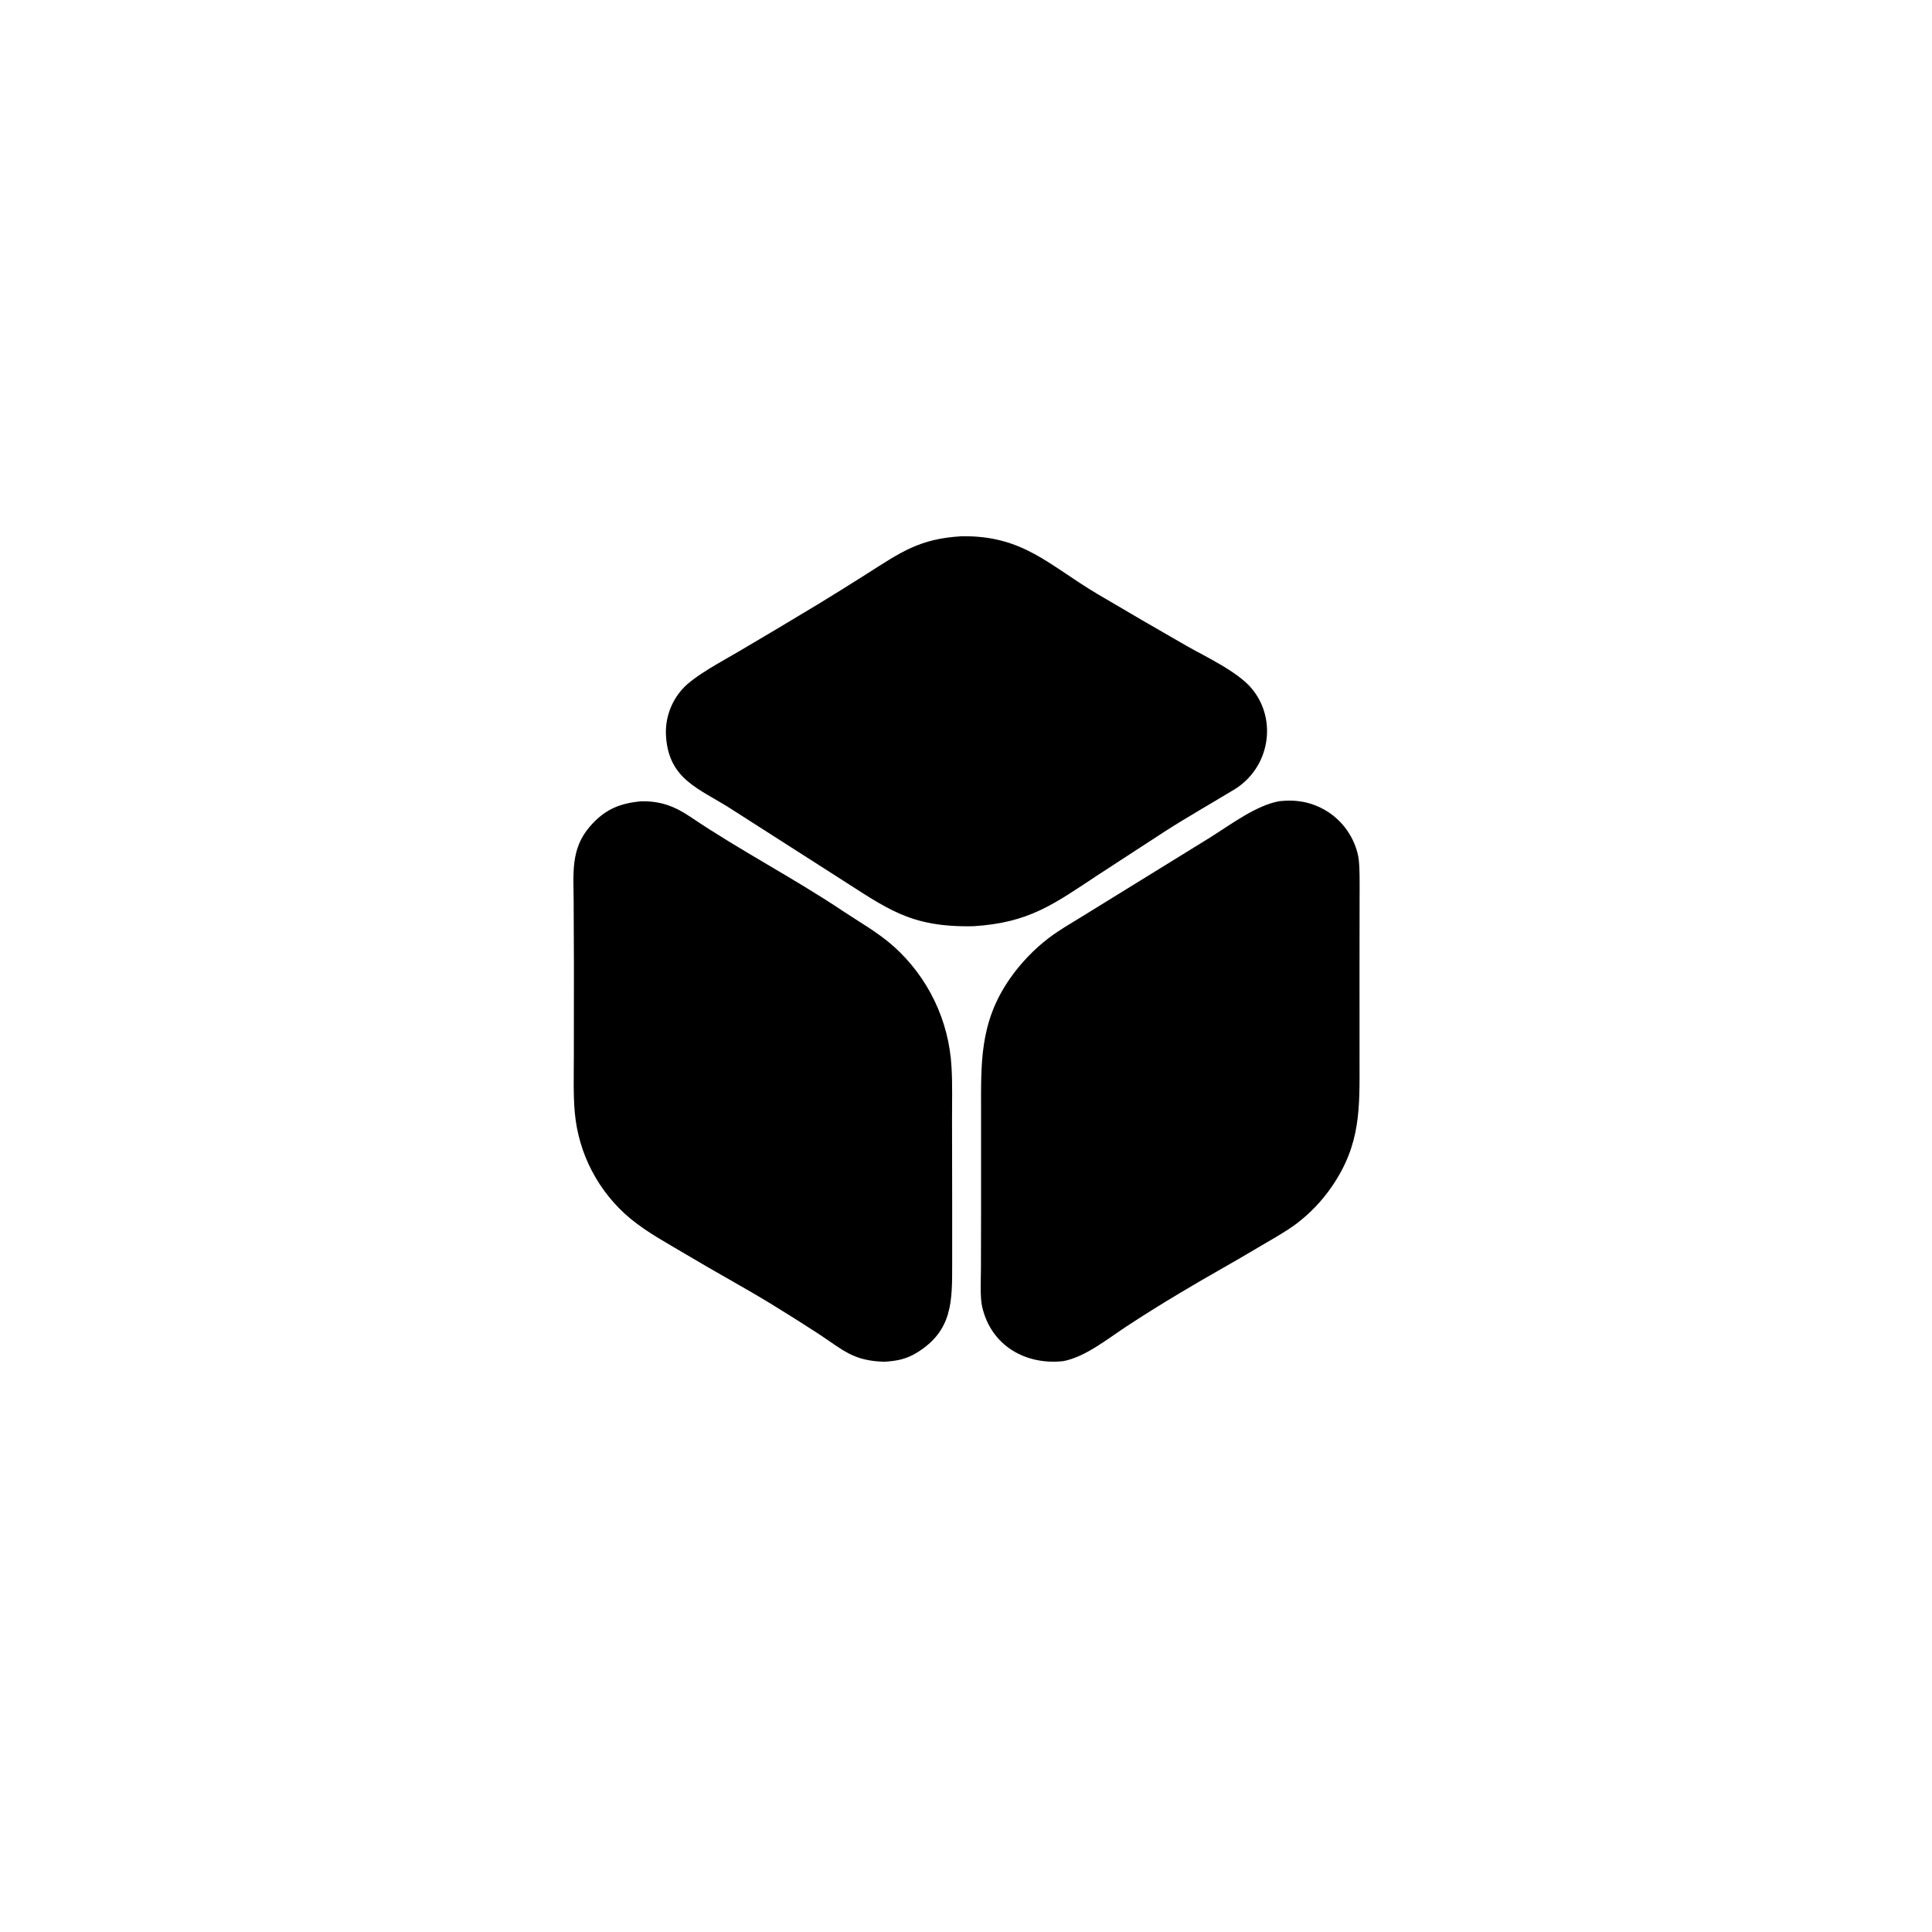
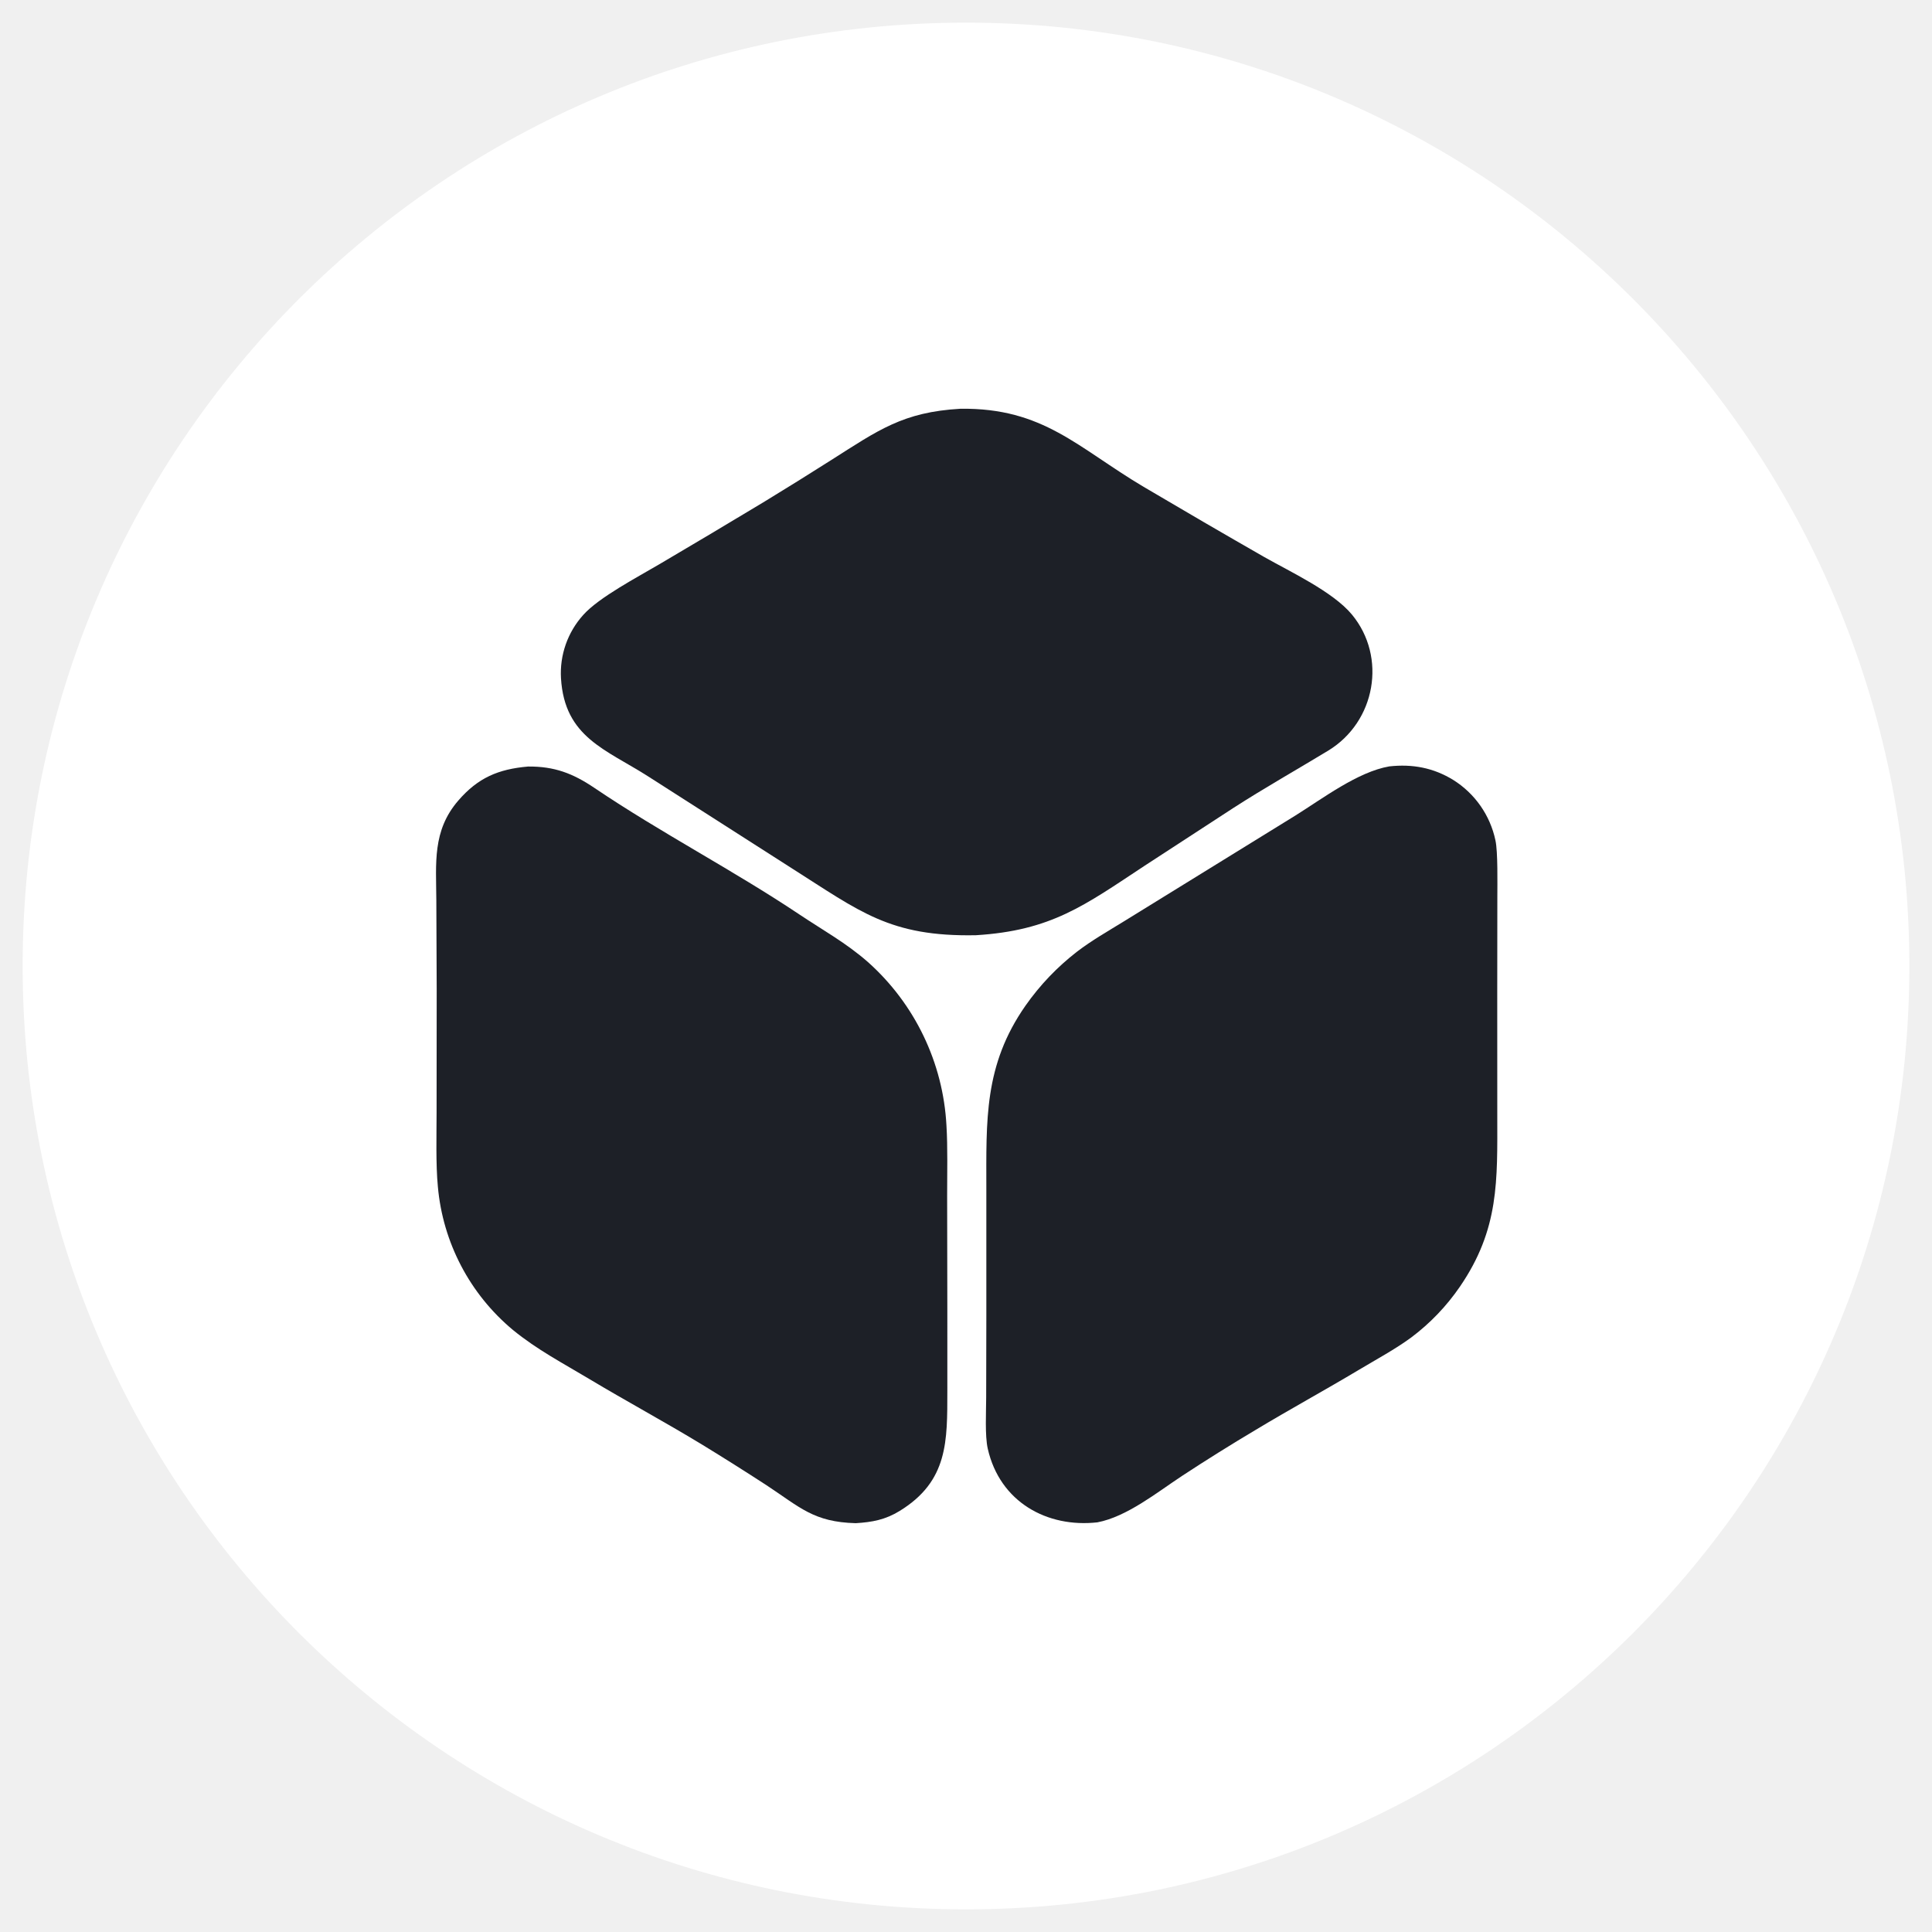
<svg xmlns="http://www.w3.org/2000/svg" width="1024" height="1024" viewBox="0 0 1024 1024">
-   <path fill="white" d="M0 0L1024 0L1024 1024L0 1024L0 0Z" />
-   <path d="M678.187 424.631C687.259 423.637 695.468 425.149 703.28 429.944C711.812 435.276 717.802 443.855 719.87 453.702C720.85 458.195 720.608 470.738 720.608 475.856L720.569 513.305L720.583 561.499C720.598 587.257 721.422 606.255 705.914 628.892C700.676 636.537 694.225 643.274 686.813 648.837C680.597 653.411 673.077 657.468 666.412 661.455C652.948 669.51 639.179 677.016 625.736 685.117C615.949 690.938 606.293 696.975 596.774 703.225C586.834 709.786 575.168 719.207 563.591 721.425C543.888 723.632 525.293 713.494 520.543 692.509C519.385 687.393 519.912 677.92 519.92 672.413L519.986 640.406L519.986 590.634C519.987 563.648 518.97 541.993 535.369 518.555C540.999 510.521 547.811 503.384 555.573 497.386C561.501 492.854 567.551 489.45 573.87 485.549L603.531 467.249L641.361 443.903C652.147 437.159 665.843 426.766 678.187 424.631Z" />
-   <path d="M340.073 424.688C350.405 424.599 357.644 427.36 366.143 433.101C392.337 450.796 420.359 465.228 446.649 482.805C455.895 488.987 464.981 493.973 473.479 501.434C491.922 517.87 503.03 540.996 504.33 565.666C504.85 574.118 504.587 584.529 504.595 593.127L504.67 638.052L504.673 669.869C504.637 689.428 505.089 705.179 485.984 716.932C480.353 720.396 475.218 721.36 468.702 721.754C452.176 721.318 446.887 715.556 433.673 706.852C425.288 701.401 416.829 696.066 408.297 690.848C393.889 682.09 378.608 673.843 364.101 665.147C353.711 658.918 343.664 653.687 334.151 645.918C317.214 631.829 306.596 611.567 304.651 589.623C303.81 580.817 304.139 569.372 304.147 560.387L304.191 512.049L304.045 477.19C303.973 462.646 302.426 449.914 312.656 438.065C320.409 429.086 328.386 425.703 340.073 424.688Z" />
-   <path d="M509.823 284.22C542.371 283.801 555.826 299.492 581.755 314.887C597.447 324.162 613.202 333.33 629.019 342.391C639.39 348.274 656.099 356.057 663.527 365.036C677.314 381.701 672.838 407.159 654.131 418.491C641.94 425.875 629.041 433.172 616.964 440.957L582.142 463.628C558.433 479.272 545.512 489.095 515.867 490.92C482.007 491.56 470.354 481.582 443.483 464.559L387.308 428.623C370.662 417.958 354.392 413.272 352.988 390.05C352.454 380.931 355.594 371.979 361.708 365.193C367.879 358.24 383.246 350.221 391.609 345.266C405.479 337.108 419.303 328.871 433.079 320.555C441.766 315.26 450.403 309.883 458.989 304.425C477.577 292.627 487.221 285.515 509.823 284.22Z" />
+   <circle cx="512" cy="512" r="500" fill="#ffffff" />
+   <g fill="#1d2027" transform="translate(512 512) scale(1.35) translate(-512 -503)">
+     <path d="M678.187 424.631C687.259 423.637 695.468 425.149 703.28 429.944C711.812 435.276 717.802 443.855 719.87 453.702C720.85 458.195 720.608 470.738 720.608 475.856L720.569 513.305L720.583 561.499C720.598 587.257 721.422 606.255 705.914 628.892C700.676 636.537 694.225 643.274 686.813 648.837C680.597 653.411 673.077 657.468 666.412 661.455C652.948 669.51 639.179 677.016 625.736 685.117C615.949 690.938 606.293 696.975 596.774 703.225C586.834 709.786 575.168 719.207 563.591 721.425C543.888 723.632 525.293 713.494 520.543 692.509C519.385 687.393 519.912 677.92 519.92 672.413L519.986 640.406L519.986 590.634C519.987 563.648 518.97 541.993 535.369 518.555C540.999 510.521 547.811 503.384 555.573 497.386C561.501 492.854 567.551 489.45 573.87 485.549L603.531 467.249L641.361 443.903C652.147 437.159 665.843 426.766 678.187 424.631Z" />
+     <path d="M340.073 424.688C350.405 424.599 357.644 427.36 366.143 433.101C392.337 450.796 420.359 465.228 446.649 482.805C455.895 488.987 464.981 493.973 473.479 501.434C491.922 517.87 503.03 540.996 504.33 565.666C504.85 574.118 504.587 584.529 504.595 593.127L504.67 638.052L504.673 669.869C504.637 689.428 505.089 705.179 485.984 716.932C480.353 720.396 475.218 721.36 468.702 721.754C452.176 721.318 446.887 715.556 433.673 706.852C425.288 701.401 416.829 696.066 408.297 690.848C393.889 682.09 378.608 673.843 364.101 665.147C353.711 658.918 343.664 653.687 334.151 645.918C317.214 631.829 306.596 611.567 304.651 589.623C303.81 580.817 304.139 569.372 304.147 560.387L304.191 512.049L304.045 477.19C303.973 462.646 302.426 449.914 312.656 438.065C320.409 429.086 328.386 425.703 340.073 424.688Z" />
+     <path d="M509.823 284.22C542.371 283.801 555.826 299.492 581.755 314.887C597.447 324.162 613.202 333.33 629.019 342.391C639.39 348.274 656.099 356.057 663.527 365.036C677.314 381.701 672.838 407.159 654.131 418.491C641.94 425.875 629.041 433.172 616.964 440.957L582.142 463.628C558.433 479.272 545.512 489.095 515.867 490.92C482.007 491.56 470.354 481.582 443.483 464.559L387.308 428.623C370.662 417.958 354.392 413.272 352.988 390.05C352.454 380.931 355.594 371.979 361.708 365.193C367.879 358.24 383.246 350.221 391.609 345.266C405.479 337.108 419.303 328.871 433.079 320.555C441.766 315.26 450.403 309.883 458.989 304.425C477.577 292.627 487.221 285.515 509.823 284.22Z" />
+   </g>
</svg>
